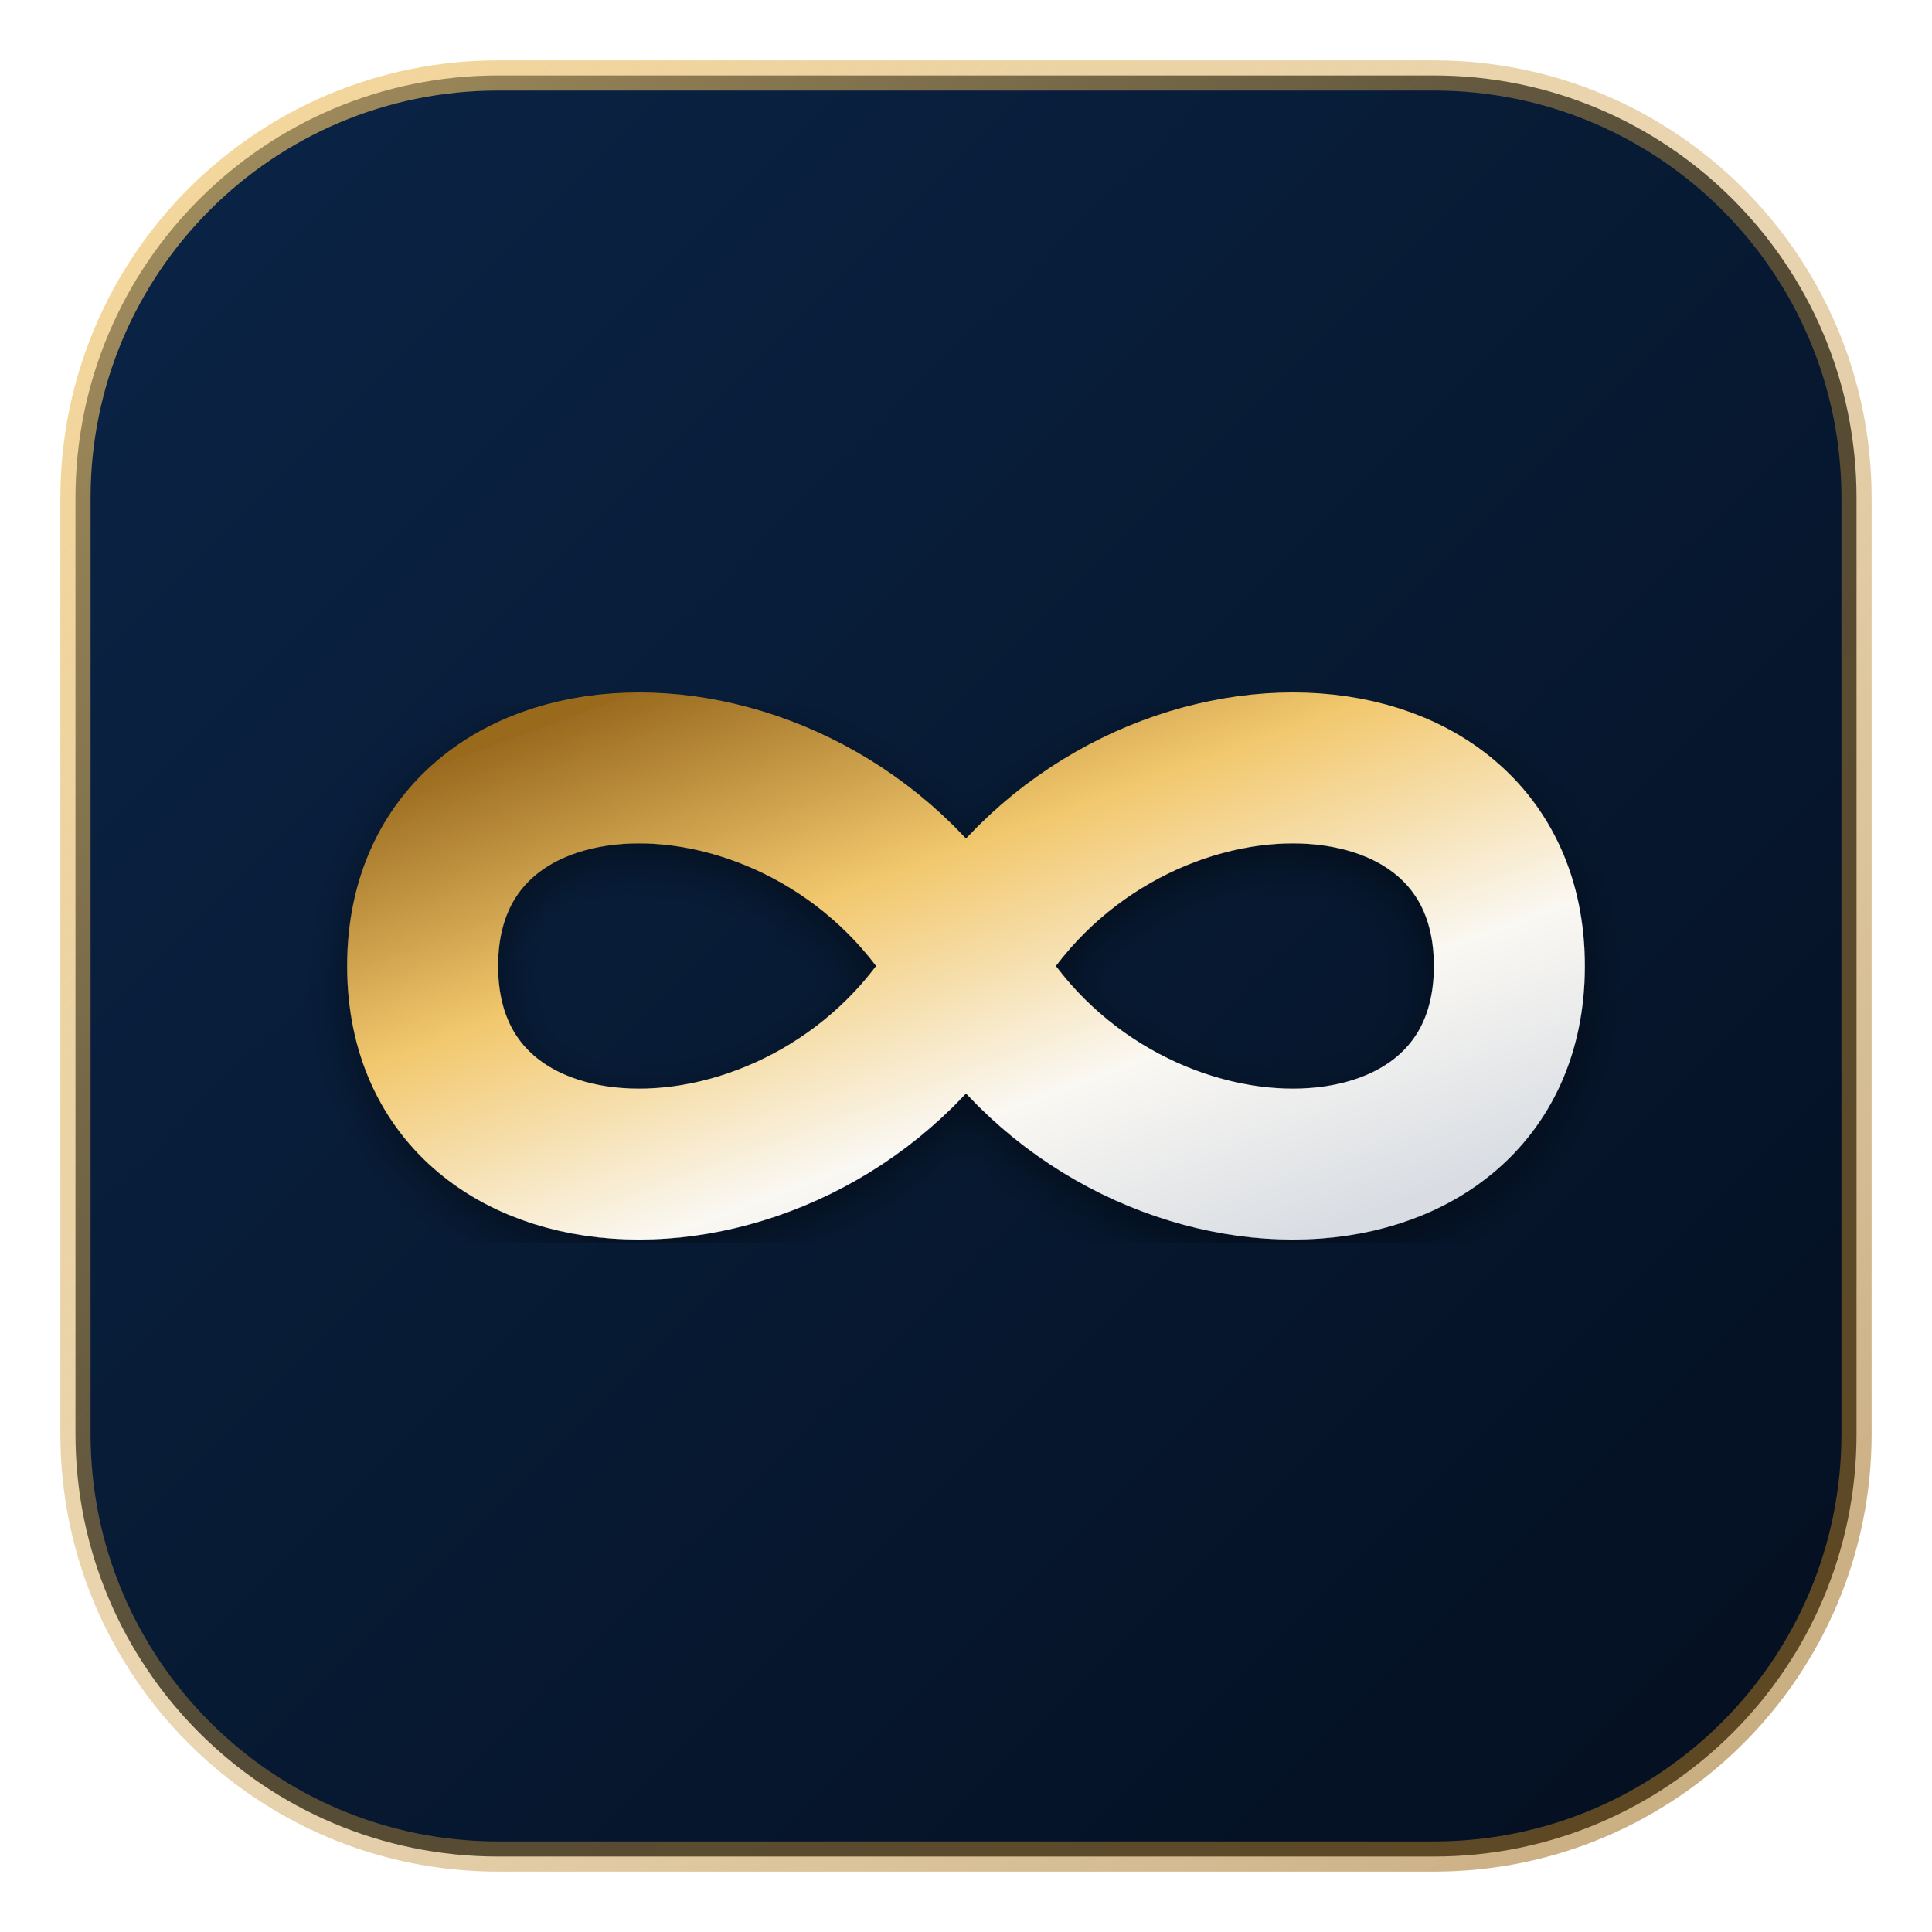
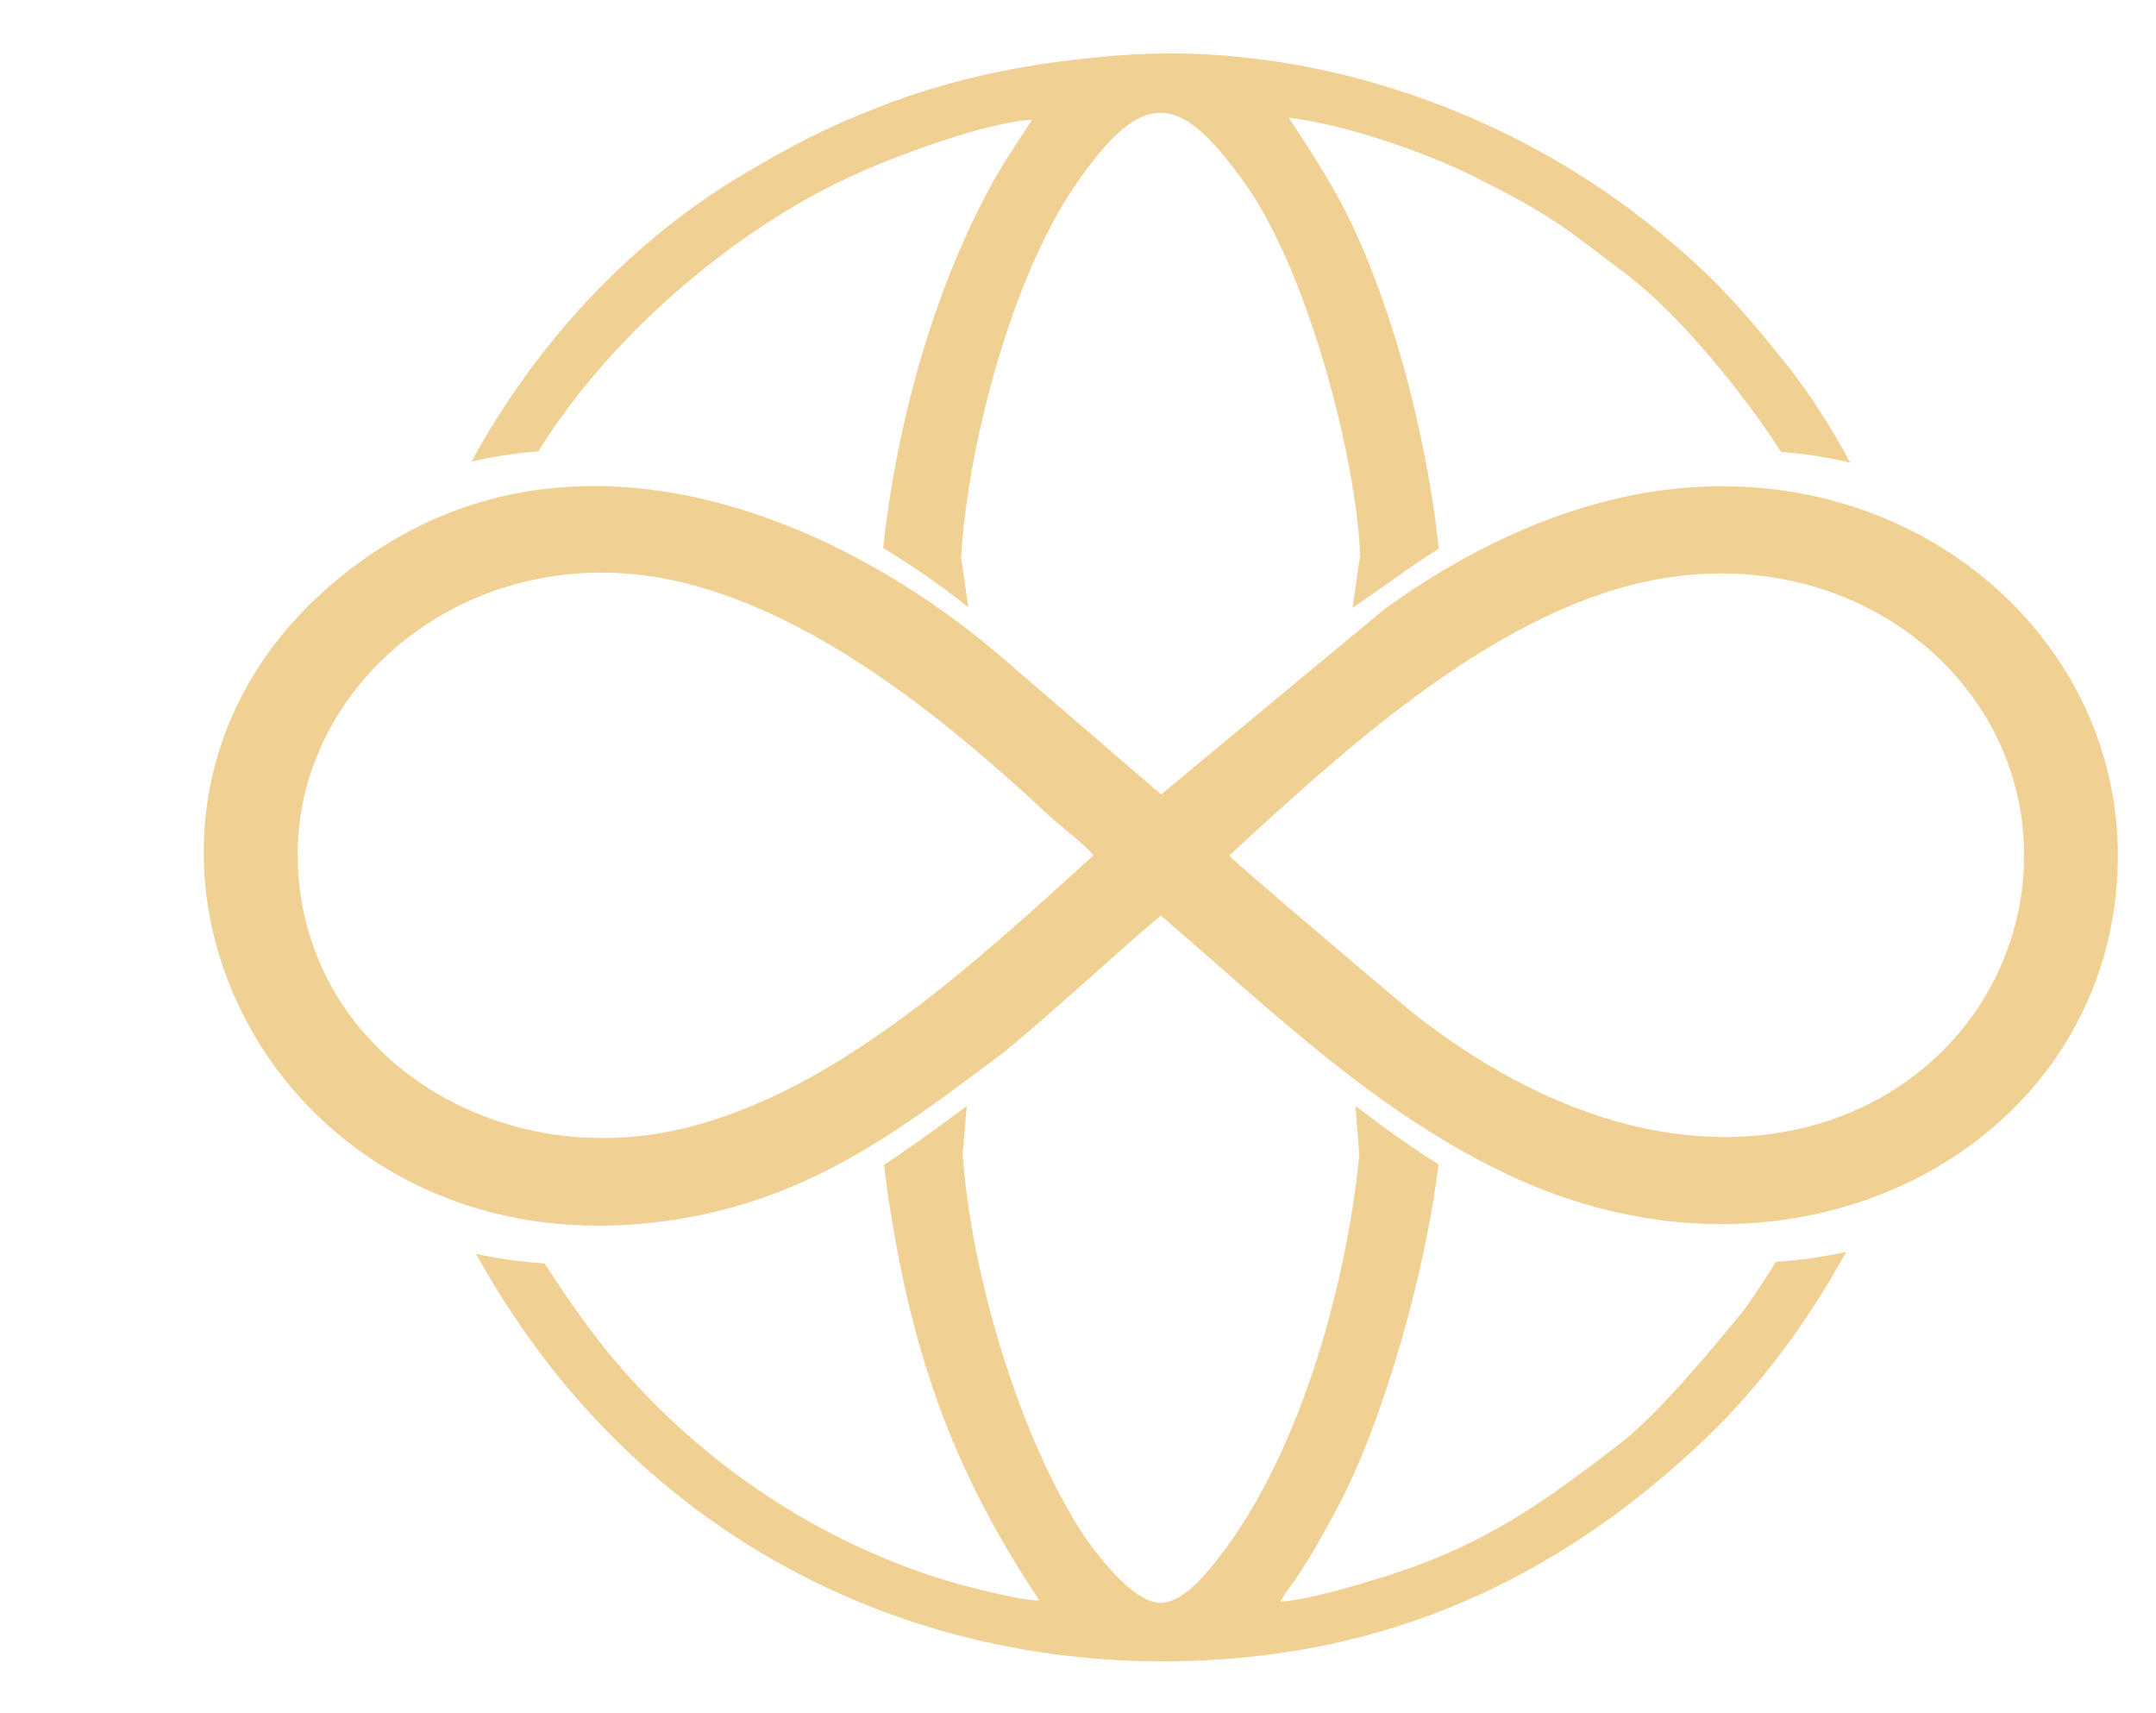
- <svg xmlns="http://www.w3.org/2000/svg" viewBox="0 0 512 512" width="100%" height="100%">
-   <defs>
-     <linearGradient id="navyBg" x1="0%" y1="0%" x2="100%" y2="100%">
-       <stop offset="0%" stop-color="#0B2447" />
-       <stop offset="50%" stop-color="#071A33" />
-       <stop offset="100%" stop-color="#040E1F" />
-     </linearGradient>
-     <linearGradient id="goldToSilver" x1="0%" y1="0%" x2="100%" y2="100%">
-       <stop offset="0%" stop-color="#9A6B1F" />
-       <stop offset="35%" stop-color="#F2C86E" />
-       <stop offset="70%" stop-color="#FAF8F3" />
-       <stop offset="100%" stop-color="#D9DDE3" />
-     </linearGradient>
-     <linearGradient id="borderGold" x1="0%" y1="0%" x2="100%" y2="100%">
-       <stop offset="0%" stop-color="#F2C86E" stop-opacity="0.7" />
-       <stop offset="50%" stop-color="#C9973F" stop-opacity="0.4" />
-       <stop offset="100%" stop-color="#9A6B1F" stop-opacity="0.6" />
-     </linearGradient>
-     <filter id="glow" x="-20%" y="-20%" width="140%" height="140%">
-       <feDropShadow dx="0" dy="4" stdDeviation="6" flood-color="#000000" flood-opacity="0.45" />
-     </filter>
-   </defs>
-   <rect x="20" y="20" width="472" height="472" rx="112" ry="112" fill="url(#navyBg)" stroke="url(#borderGold)" stroke-width="8" />
-   <path d="M 256 256 C 295 186, 400 186, 400 256 C 400 326, 295 326, 256 256 C 217 186, 112 186, 112 256 C 112 326, 217 326, 256 256 Z" fill="none" stroke="url(#goldToSilver)" stroke-width="40" stroke-linecap="round" stroke-linejoin="round" filter="url(#glow)" />
+ <svg xmlns="http://www.w3.org/2000/svg" viewBox="1365 1208 554 440" width="100%" height="100%">
+   <path d="M 1652.324 1222.241 C 1630.33 1223.971 1610.324 1227.786 1590.265 1235.713 C 1576.728 1241.064 1568.982 1245.137 1556.719 1252.352 C 1527.393 1269.606 1502.899 1295.839 1486.144 1326.616 C 1491.83 1325.262 1497.557 1324.406 1503.297 1323.999 C 1521.211 1295.114 1551.99 1268.294 1582.381 1253.893 C 1593.554 1248.598 1618.189 1239.336 1630.206 1238.769 C 1624.139 1248.078 1621.186 1252.164 1616.095 1262.485 C 1603.325 1288.376 1595.207 1318.934 1591.928 1348.774 C 1599.644 1353.459 1606.979 1358.598 1613.82 1364.003 L 1611.93 1351.048 L 1611.981 1351.048 C 1613.664 1322.239 1625.067 1279.354 1641.074 1255.93 C 1658.589 1230.3 1668.056 1231.039 1685.462 1255.955 C 1701.004 1278.205 1713.636 1325.591 1714.526 1351.147 L 1714.41 1351.147 L 1712.549 1364.198 L 1723.29 1356.684 C 1726.815 1354.131 1730.625 1351.537 1734.688 1348.983 C 1732.799 1329.66 1727.258 1305.417 1721.548 1288.745 C 1713.746 1265.967 1708.521 1257.004 1696.169 1238.25 C 1711.568 1240.101 1732.389 1247.59 1744.4 1253.668 C 1764.48 1263.831 1766.72 1266.242 1782.77 1278.363 C 1796.436 1288.683 1812.674 1308.631 1822.676 1324.105 C 1828.767 1324.566 1834.695 1325.502 1840.427 1326.863 C 1835.504 1317.65 1829.974 1309.077 1823.975 1301.527 C 1810.985 1285.179 1802.261 1275.977 1786.249 1263.618 C 1749.758 1235.45 1700.088 1218.485 1652.324 1222.241 M 1663.35 1443.263 C 1691.869 1467.757 1718.959 1494.241 1753.47 1510.246 C 1829.341 1545.433 1908.818 1500.714 1909.197 1428.244 C 1909.489 1372.32 1858.383 1327.145 1795.683 1333.532 C 1765.768 1336.58 1739.212 1351.115 1720.777 1364.467 L 1663.35 1412.11 L 1621.374 1375.958 C 1578.694 1339.837 1512.493 1313.243 1458.29 1351.806 C 1375.518 1410.693 1427.516 1532.937 1531.58 1522.238 C 1570.603 1518.226 1595.259 1498.99 1621.049 1479.78 C 1630.296 1472.892 1660.293 1445.209 1663.35 1443.263 Z M 1645.94 1427.803 C 1644.378 1425.423 1637.213 1420.023 1634.703 1417.683 C 1609.782 1394.453 1576.63 1366.756 1541.192 1357.845 C 1488.216 1344.524 1441.27 1381.945 1441.487 1427.803 C 1441.722 1477.379 1491.217 1510.119 1541.217 1497.768 C 1580.933 1487.957 1616.307 1454.566 1645.94 1427.803 Z M 1680.883 1427.803 C 1682.585 1429.939 1727.567 1467.844 1727.649 1467.909 C 1811.036 1533.895 1884.985 1487.412 1885.103 1427.804 C 1885.196 1381.248 1838.932 1345.116 1785.627 1357.938 C 1746.465 1367.359 1709.192 1401.68 1680.883 1427.803 M 1487.296 1530.12 C 1491.978 1538.595 1497.254 1546.803 1503.092 1554.688 C 1543.099 1608.724 1605.542 1637.878 1674.411 1634.581 C 1725.811 1632.12 1767.476 1611.578 1802.909 1577.898 C 1817.15 1564.362 1829.507 1547.625 1839.378 1529.634 C 1833.525 1530.926 1827.49 1531.779 1821.32 1532.17 C 1817.651 1538.115 1814.205 1543.259 1812.214 1545.686 C 1804.494 1555.099 1791.044 1571.348 1781.319 1578.836 C 1761.384 1594.186 1746.35 1605.19 1719.657 1613.398 C 1712.377 1615.636 1701.763 1618.83 1694.032 1619.52 C 1694.401 1618.372 1697.083 1614.942 1697.985 1613.61 C 1701.834 1607.92 1705.385 1601.526 1708.674 1595.349 C 1720.749 1572.67 1731.527 1533.614 1734.627 1507.142 C 1727.267 1502.491 1720.192 1497.439 1713.297 1492.131 L 1714.283 1504.669 C 1710.885 1539.239 1698.179 1584.817 1675.535 1611.435 C 1673.556 1613.762 1668.373 1619.668 1663.416 1619.805 C 1655.748 1620.018 1645.131 1605.246 1641.883 1599.981 C 1626.082 1574.364 1614.55 1534.726 1612.361 1504.604 L 1613.418 1492.157 C 1606.421 1497.365 1599.425 1502.497 1592.145 1507.271 C 1592.457 1509.346 1592.711 1511.812 1592.941 1513.398 C 1598.914 1554.716 1609.394 1585.174 1632.061 1619.177 C 1626.897 1619.256 1611.061 1615.029 1605.95 1613.393 C 1572.428 1602.66 1542.547 1581.753 1520.546 1554.61 C 1516.502 1549.62 1510.55 1541.333 1504.963 1532.592 C 1498.85 1532.207 1492.951 1531.374 1487.296 1530.12" fill="#F0D193" fill-rule="evenodd" />
</svg>
